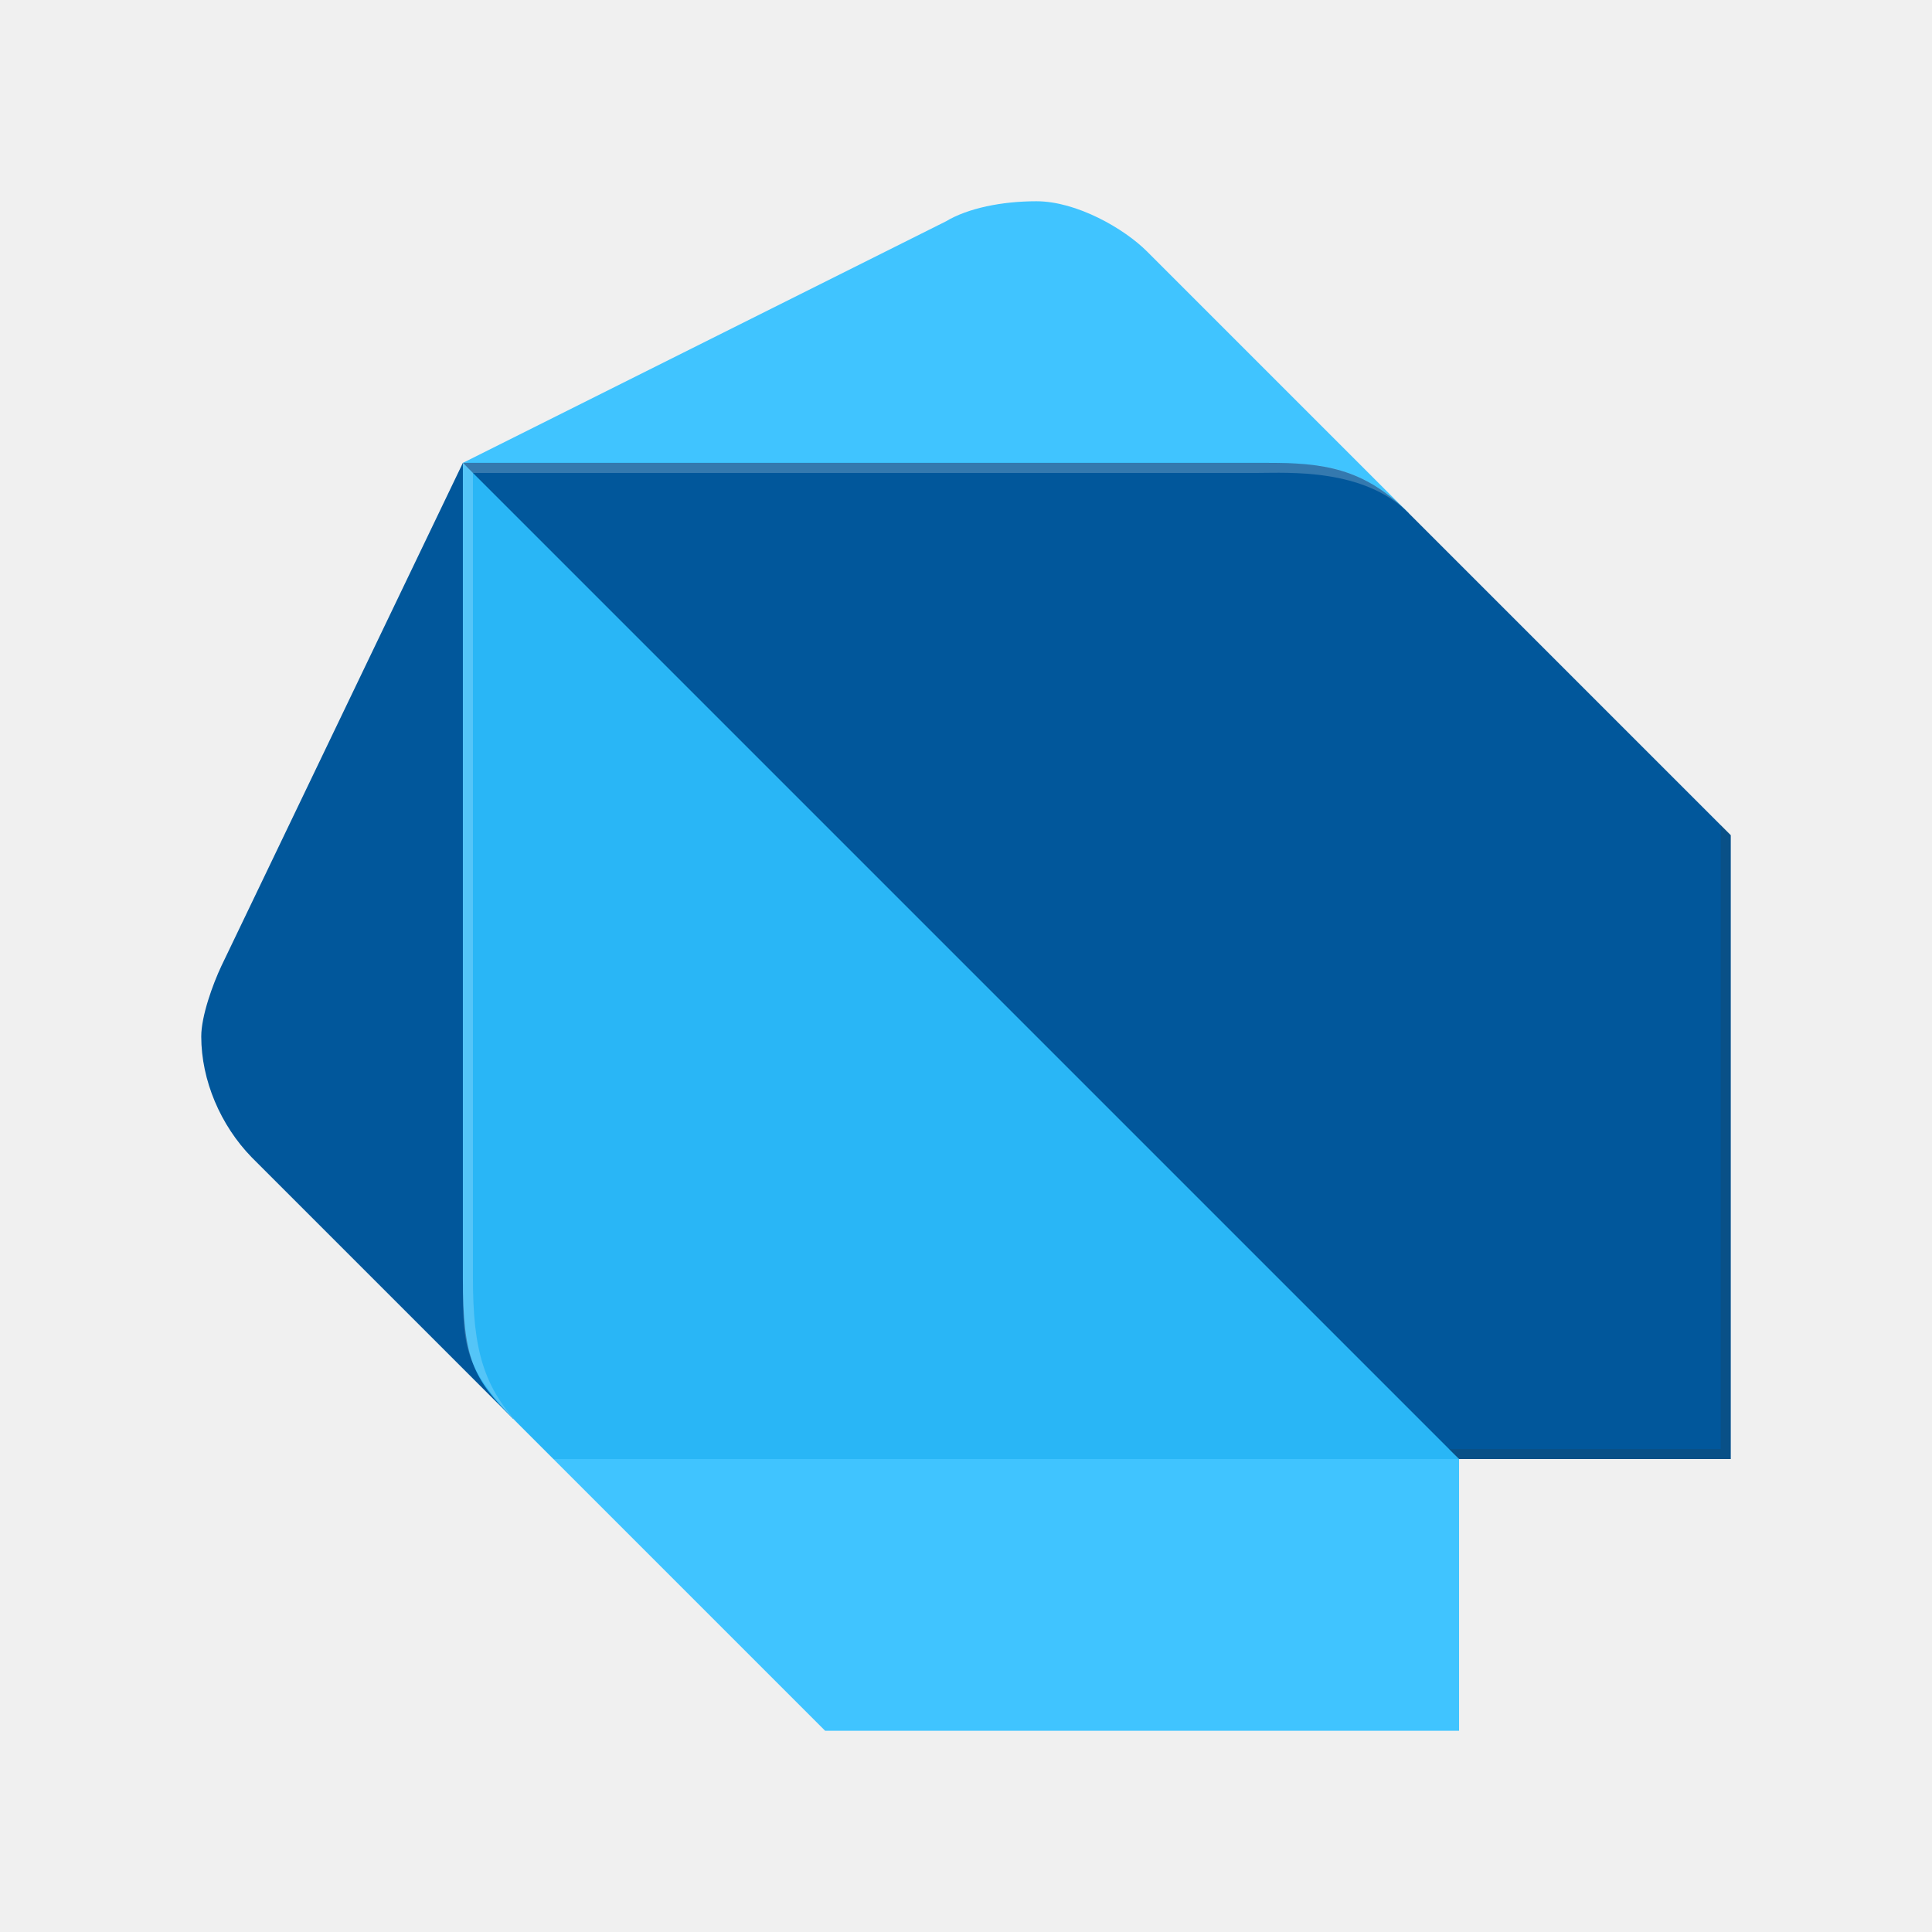
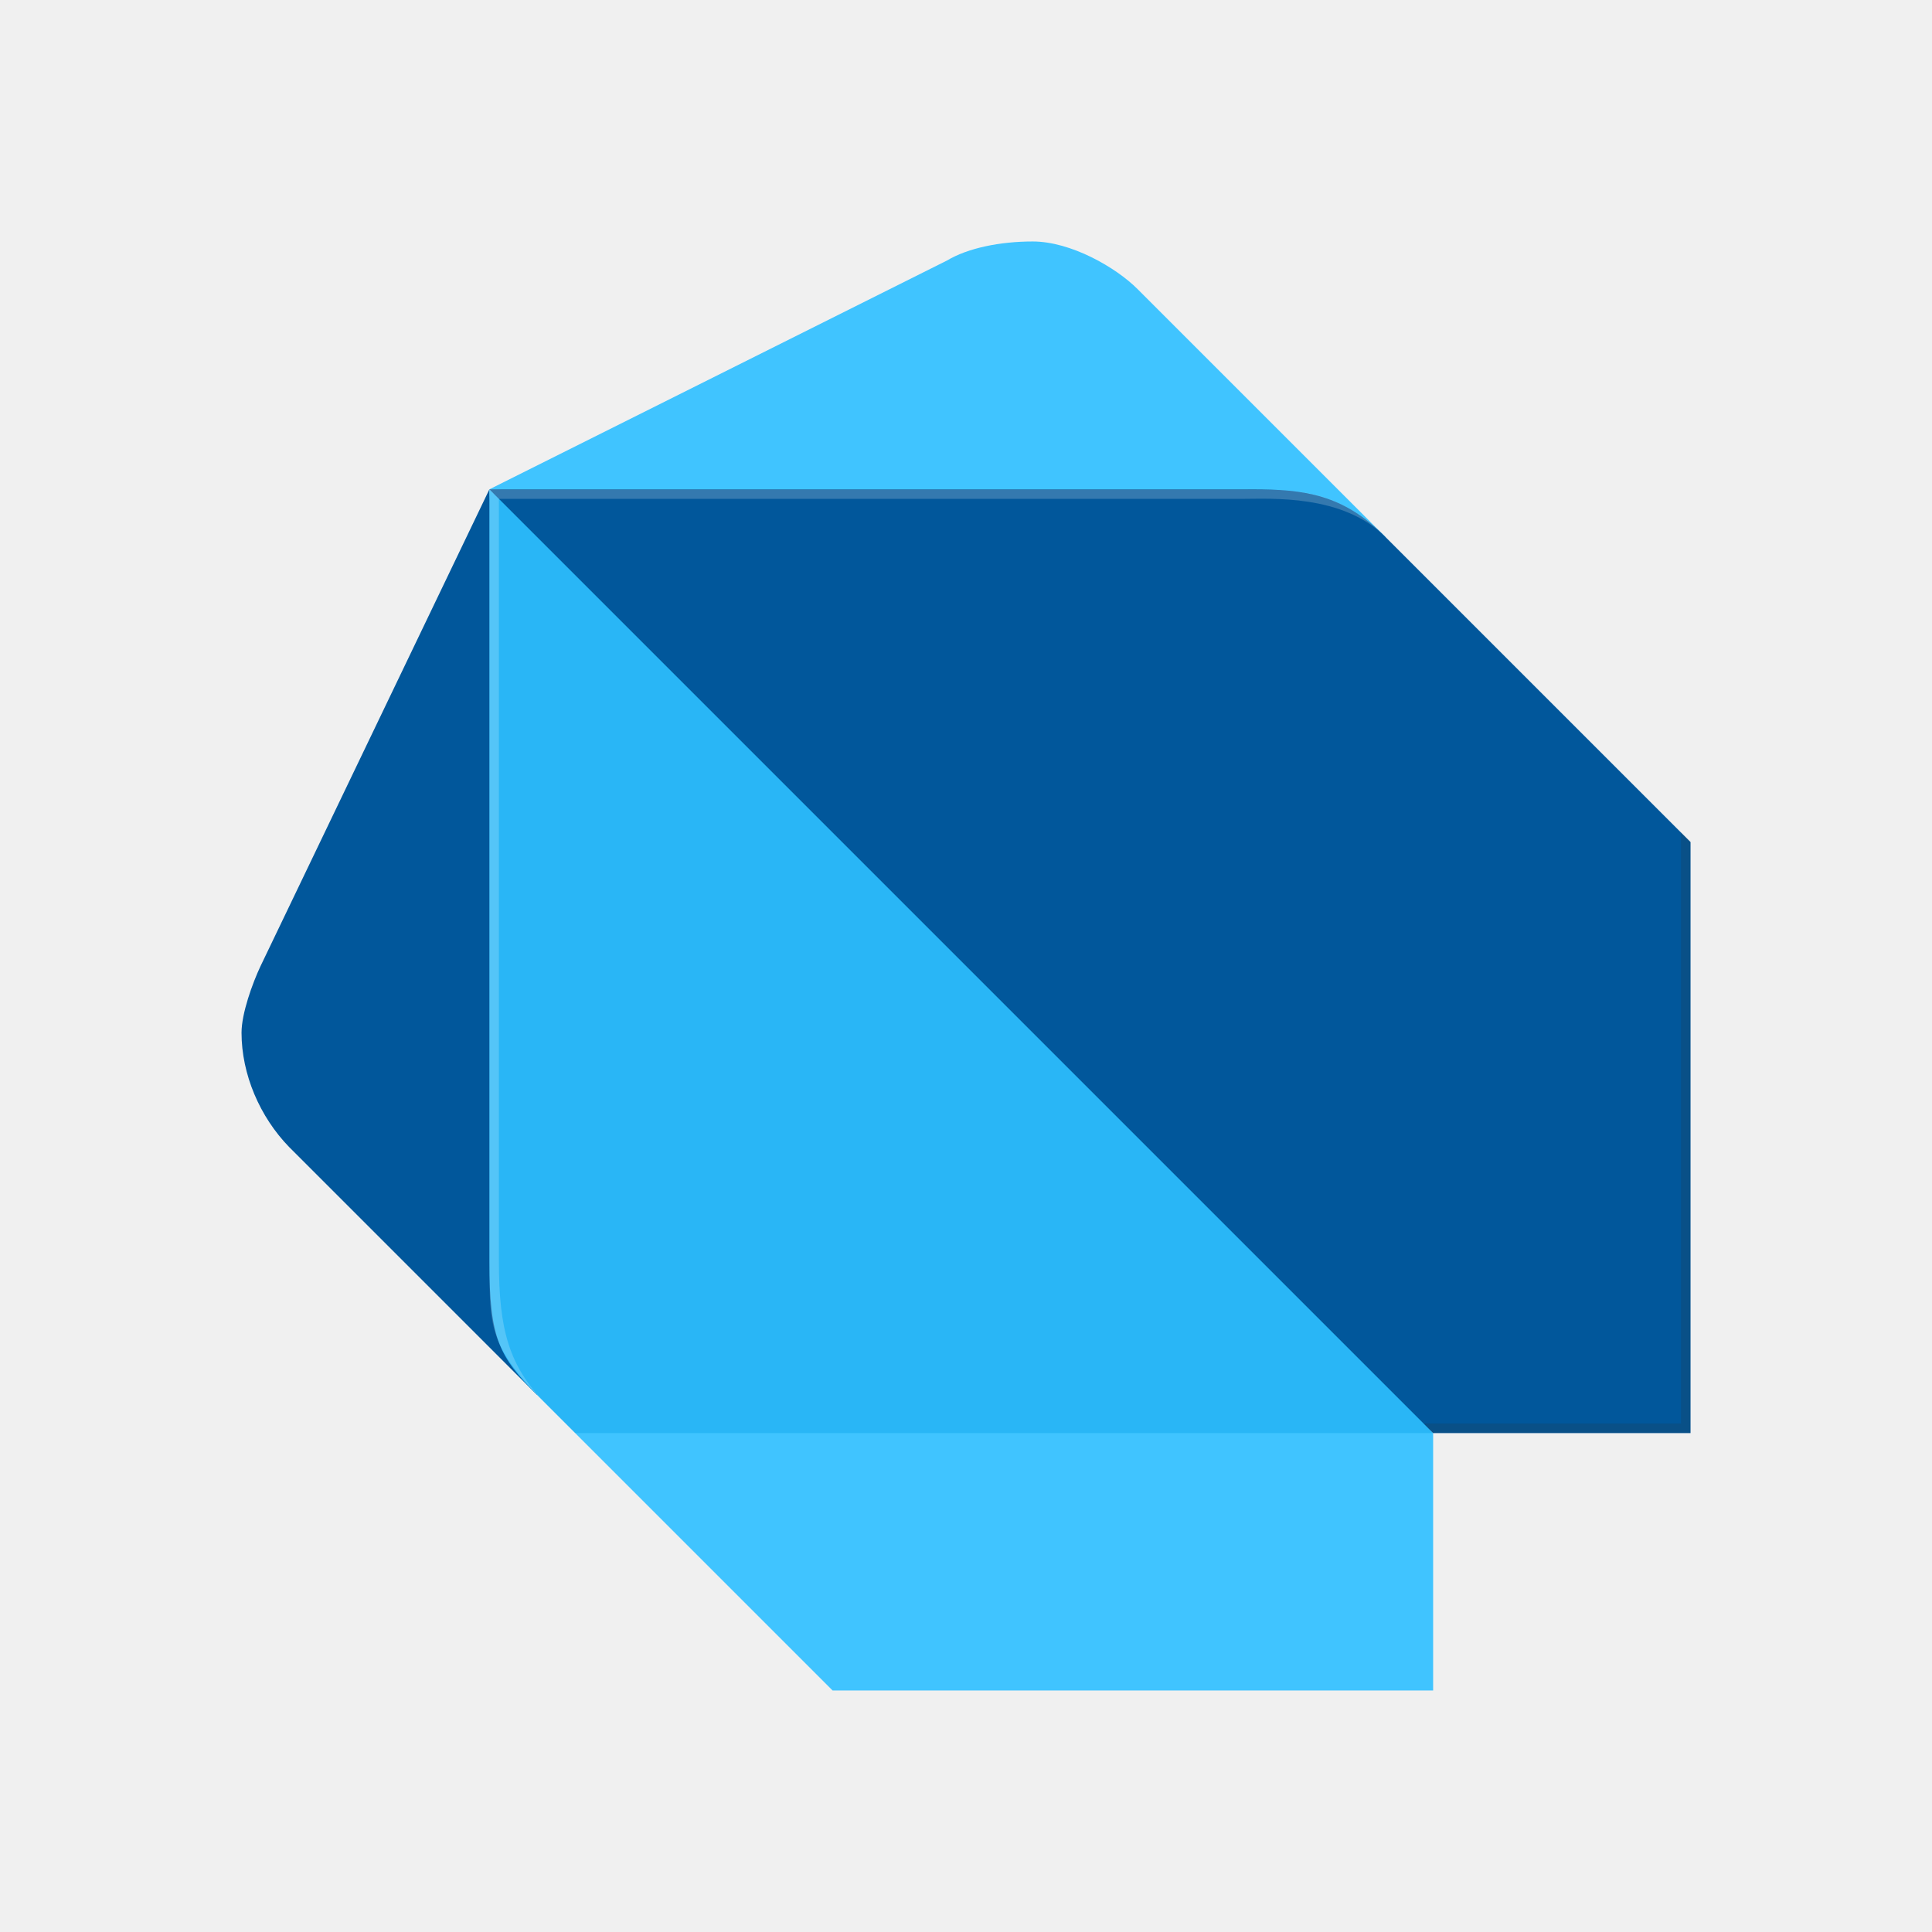
- <svg xmlns="http://www.w3.org/2000/svg" viewBox="0 0 256 256" height="256" width="256" xml:space="preserve" id="svg2" version="1.1">
+ <svg xmlns="http://www.w3.org/2000/svg" xml:space="preserve" version="1.1" width="24" height="24" viewBox="0 0 24 24">
  <defs id="defs6">
    <clipPath id="clipPath18" clipPathUnits="userSpaceOnUse">
-       <path id="path16" d="M 0,192 H 192 V 0 H 0 Z" />
+       <path id="path16" d="M0 192h192V0H0Z" />
    </clipPath>
    <clipPath id="clipPath46" clipPathUnits="userSpaceOnUse">
-       <path id="path44" d="m 46,146 h 9 V 47 h -9 z" />
+       <path id="path44" d="M46 146h9V47h-9z" />
    </clipPath>
    <clipPath id="clipPath62" clipPathUnits="userSpaceOnUse">
-       <path id="path60" d="m 144,110 h 28 V 47 h -28 z" />
+       <path id="path60" d="M144 110h28V47h-28z" />
    </clipPath>
    <clipPath id="clipPath78" clipPathUnits="userSpaceOnUse">
-       <path id="path76" d="m 46,146 h 94 v -5 H 46 Z" />
+       <path id="path76" d="M46 146h94v-5H46Z" />
    </clipPath>
    <clipPath id="clipPath94" clipPathUnits="userSpaceOnUse">
-       <path id="path92" d="M 20,172 H 172 V 20 H 20 Z" />
+       <path id="path92" d="M20 172h152V20H20Z" />
    </clipPath>
    <clipPath id="clipPath98" clipPathUnits="userSpaceOnUse">
-       <path id="path96" d="m 171,110 -31,31 -26,26 c -2.271,2.28 -7,5 -11,5 -3.437,0 -6.812,-0.688 -9,-2 L 46,146 22,96 c -0.857,-1.818 -2,-4.979 -2,-7 0,-4.365 1.92,-8.834 5,-12 L 48.961,53.213 C 49.534,52.514 50.206,51.797 51,51 l 1,-1 3,-3 26,-26 1,-1 h 62 1 v 27 h 27 V 47.071 109 Z" />
+       <path id="path96" d="m171 110-31 31-26 26c-2.271 2.28-7 5-11 5-3.437 0-6.812-.688-9-2l-48-24-24-50c-.857-1.818-2-4.979-2-7 0-4.365 1.92-8.834 5-12l23.961-23.787c.573-.699 1.245-1.416 2.039-2.213l1-1 3-3 26-26 1-1h63v27h27v62Z" />
    </clipPath>
-     <radialGradient id="radialGradient110" spreadMethod="pad" gradientTransform="matrix(53.74012,53.74012,53.74012,-53.74012,96,96)" gradientUnits="userSpaceOnUse" r="1" cy="0" cx="0" fy="0" fx="0">
-       <stop id="stop104" offset="0" style="stop-opacity:0.1;stop-color:#ffffff" />
-       <stop id="stop106" offset="0.578" style="stop-opacity:0;stop-color:#ffffff" />
-       <stop id="stop108" offset="1" style="stop-opacity:0;stop-color:#ffffff" />
+     <radialGradient id="radialGradient110" spreadMethod="pad" gradientTransform="scale(76 -76) rotate(-45 -.893 -2.156)" gradientUnits="userSpaceOnUse" r="1" cy="0" cx="0" fy="0" fx="0">
+       <stop id="stop104" offset="0" style="stop-opacity:.1;stop-color:#fff" />
+       <stop id="stop106" offset=".578" style="stop-opacity:0;stop-color:#fff" />
+       <stop id="stop108" offset="1" style="stop-opacity:0;stop-color:#fff" />
+     </radialGradient>
+     <radialGradient id="radialGradient130" spreadMethod="pad" gradientTransform="scale(76 -76) rotate(-45 -.893 -2.156)" gradientUnits="userSpaceOnUse" r="1" cy="0" cx="0" fy="0" fx="0">
+       <stop id="stop124" offset="0" style="stop-opacity:1;stop-color:#fff" />
+       <stop id="stop126" offset=".578" style="stop-opacity:1;stop-color:#fff" />
+       <stop id="stop128" offset="1" style="stop-opacity:1;stop-color:#fff" />
    </radialGradient>
    <mask id="mask112" height="1" width="1" y="0" x="0" maskUnits="userSpaceOnUse">
      <g id="g122">
        <g id="g120">
          <g id="g118">
            <g id="g116">
-               <path id="path114" style="fill:url(#radialGradient110);stroke:none" d="M -32768,32767 H 32767 V -32768 H -32768 Z" />
+               <path id="path114" style="fill:url(#radialGradient110);stroke:none" d="M-32768 32767h65535v-65535h-65535Z" />
            </g>
          </g>
        </g>
      </g>
    </mask>
-     <radialGradient id="radialGradient130" spreadMethod="pad" gradientTransform="matrix(53.74012,53.74012,53.74012,-53.74012,96,96)" gradientUnits="userSpaceOnUse" r="1" cy="0" cx="0" fy="0" fx="0">
-       <stop id="stop124" offset="0" style="stop-opacity:1;stop-color:#ffffff" />
-       <stop id="stop126" offset="0.578" style="stop-opacity:1;stop-color:#ffffff" />
-       <stop id="stop128" offset="1" style="stop-opacity:1;stop-color:#ffffff" />
-     </radialGradient>
  </defs>
-   <g transform="matrix(1.333333,0,0,-1.333333,0,256)" id="g10">
+   <g transform="matrix(.11842 0 0 -.11842 .632 23.368)" id="g10">
    <g id="g12">
      <g clip-path="url(#clipPath18)" id="g14">
-         <g transform="translate(51,51)" id="g20">
-           <path id="path22" style="fill:#01579b;fill-opacity:1;fill-rule:nonzero;stroke:none" d="m 0,0 -26,26 c -3.08,3.166 -5,7.634 -5,12 0,2.021 1.143,5.182 2,7 l 24,50 z" />
+         <g transform="translate(51 51)" id="g20">
+           <path id="path22" style="fill:#01579b;fill-opacity:1;fill-rule:nonzero;stroke:none" d="m0 0-26 26c-3.08 3.166-5 7.634-5 12 0 2.021 1.143 5.182 2 7l24 50z" />
        </g>
-         <g transform="translate(140,141)" id="g24">
-           <path id="path26" style="fill:#40c4ff;fill-opacity:1;fill-rule:nonzero;stroke:none" d="m 0,0 -26,26 c -2.271,2.28 -7,5 -11,5 -3.438,0 -6.813,-0.688 -9,-2 L -94,5 Z" />
+         <g transform="translate(140 141)" id="g24">
+           <path id="path26" style="fill:#40c4ff;fill-opacity:1;fill-rule:nonzero;stroke:none" d="m0 0-26 26c-2.271 2.28-7 5-11 5-3.438 0-6.813-.688-9-2L-94 5Z" />
        </g>
-         <g transform="translate(82,20)" id="g28">
-           <path id="path30" style="fill:#40c4ff;fill-opacity:1;fill-rule:nonzero;stroke:none" d="M 0,0 H 63 V 27 L 16,42 -27,27 Z" />
+         <g transform="translate(82 20)" id="g28">
+           <path id="path30" style="fill:#40c4ff;fill-opacity:1;fill-rule:nonzero;stroke:none" d="M0 0h63v27L16 42l-43-15Z" />
        </g>
-         <g transform="translate(46,65)" id="g32">
-           <path id="path34" style="fill:#29b6f6;fill-opacity:1;fill-rule:nonzero;stroke:none" d="m 0,0 c 0,-8.021 1.005,-9.989 5,-14 l 4,-4 H 99 L 55,32 0,81 Z" />
+         <g transform="translate(46 65)" id="g32">
+           <path id="path34" style="fill:#29b6f6;fill-opacity:1;fill-rule:nonzero;stroke:none" d="M0 0c0-8.021 1.005-9.989 5-14l4-4h90L55 32 0 81Z" />
        </g>
-         <g transform="translate(126,146)" id="g36">
-           <path id="path38" style="fill:#01579b;fill-opacity:1;fill-rule:nonzero;stroke:none" d="m 0,0 h -80 l 99,-99 h 27 v 62 L 14,-5 C 9.506,-0.488 5.514,0 0,0" />
+         <g transform="translate(126 146)" id="g36">
+           <path id="path38" style="fill:#01579b;fill-opacity:1;fill-rule:nonzero;stroke:none" d="M0 0h-80l99-99h27v62L14-5C9.506-.488 5.514 0 0 0" />
        </g>
        <g id="g40">
-           <g id="g42" />
          <g id="g54">
-             <g style="opacity:0.2" id="g52" clip-path="url(#clipPath46)">
-               <g id="g50" transform="translate(52,50)">
-                 <path id="path48" style="fill:#ffffff;fill-opacity:1;fill-rule:nonzero;stroke:none" d="m 0,0 c -4,4.016 -5,7.973 -5,15 v 80 l -1,1 V 15 C -6,7.973 -6,6.023 0,0 l 3,-3 z" />
+             <g style="opacity:.2" id="g52" clip-path="url(#clipPath46)">
+               <g id="g50" transform="translate(52 50)">
+                 <path id="path48" style="fill:#fff;fill-opacity:1;fill-rule:nonzero;stroke:none" d="M0 0c-4 4.016-5 7.973-5 15v80l-1 1V15c0-7.027 0-8.977 6-15l3-3z" />
              </g>
            </g>
          </g>
        </g>
        <g id="g56">
-           <g id="g58" />
          <g id="g70">
-             <g style="opacity:0.2" id="g68" clip-path="url(#clipPath62)">
-               <g id="g66" transform="translate(171,110)">
-                 <path id="path64" style="fill:#263238;fill-opacity:1;fill-rule:nonzero;stroke:none" d="m 0,0 v -62 h -27 l 1,-1 H 1 v 62 z" />
+             <g style="opacity:.2" id="g68" clip-path="url(#clipPath62)">
+               <g id="g66" transform="translate(171 110)">
+                 <path id="path64" style="fill:#263238;fill-opacity:1;fill-rule:nonzero;stroke:none" d="M0 0v-62h-27l1-1H1v62z" />
              </g>
            </g>
          </g>
        </g>
        <g id="g72">
-           <g id="g74" />
          <g id="g86">
-             <g style="opacity:0.2" id="g84" clip-path="url(#clipPath78)">
-               <g id="g82" transform="translate(140,141)">
-                 <path id="path80" style="fill:#ffffff;fill-opacity:1;fill-rule:nonzero;stroke:none" d="m 0,0 c -4.957,4.957 -9.023,5 -15,5 h -79 l 1,-1 h 78 c 2.988,0 10.518,0.5 15,-4" />
+             <g style="opacity:.2" id="g84" clip-path="url(#clipPath78)">
+               <g id="g82" transform="translate(140 141)">
+                 <path id="path80" style="fill:#fff;fill-opacity:1;fill-rule:nonzero;stroke:none" d="M0 0c-4.957 4.957-9.023 5-15 5h-79l1-1h78c2.988 0 10.518.5 15-4" />
              </g>
            </g>
          </g>
        </g>
        <g id="g88">
-           <g id="g90" />
          <g id="g148">
-             <g style="opacity:0.2" id="g146" clip-path="url(#clipPath94)">
+             <g style="opacity:.2" id="g146" clip-path="url(#clipPath94)">
              <g id="g144">
                <g id="g142" clip-path="url(#clipPath98)">
                  <g id="g140">
-                     <g id="g132" />
                    <g id="g138" mask="url(#mask112)">
                      <g id="g136">
-                         <path id="path134" style="fill:url(#radialGradient130);stroke:none" d="m 171,110 -31,31 -26,26 c -2.271,2.28 -7,5 -11,5 -3.437,0 -6.812,-0.688 -9,-2 L 46,146 22,96 c -0.857,-1.818 -2,-4.979 -2,-7 0,-4.365 1.92,-8.834 5,-12 L 48.961,53.213 C 49.534,52.514 50.206,51.797 51,51 l 1,-1 3,-3 26,-26 1,-1 h 62 1 v 27 h 27 V 47.071 109 Z" />
+                         <path id="path134" style="fill:url(#radialGradient130);stroke:none" d="m171 110-31 31-26 26c-2.271 2.28-7 5-11 5-3.437 0-6.812-.688-9-2l-48-24-24-50c-.857-1.818-2-4.979-2-7 0-4.365 1.92-8.834 5-12l23.961-23.787c.573-.699 1.245-1.416 2.039-2.213l1-1 3-3 26-26 1-1h63v27h27v62Z" />
                      </g>
                    </g>
                  </g>
                </g>
              </g>
            </g>
          </g>
        </g>
      </g>
    </g>
  </g>
</svg>
